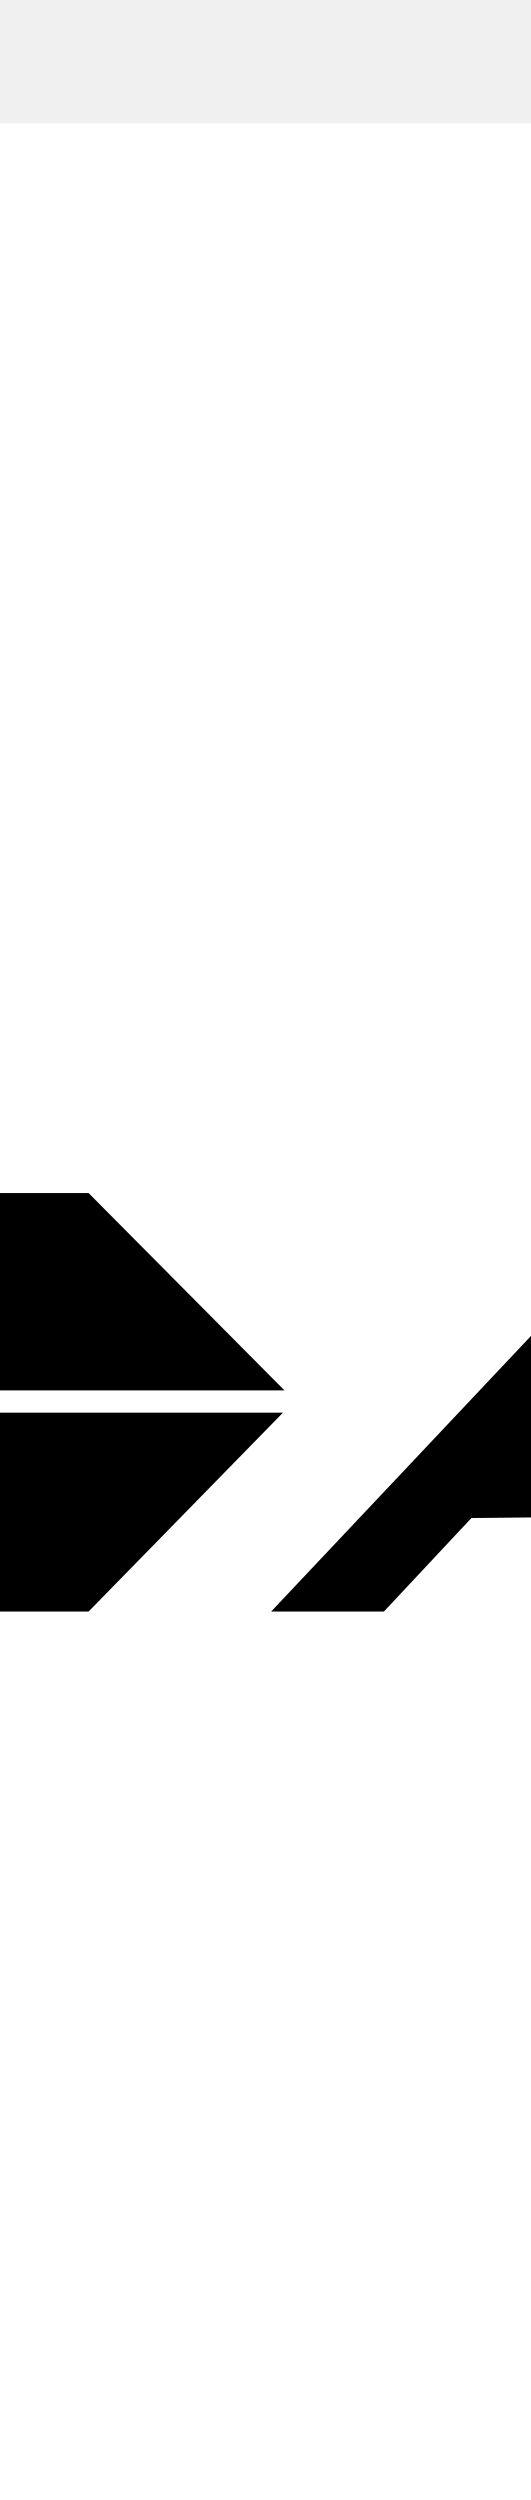
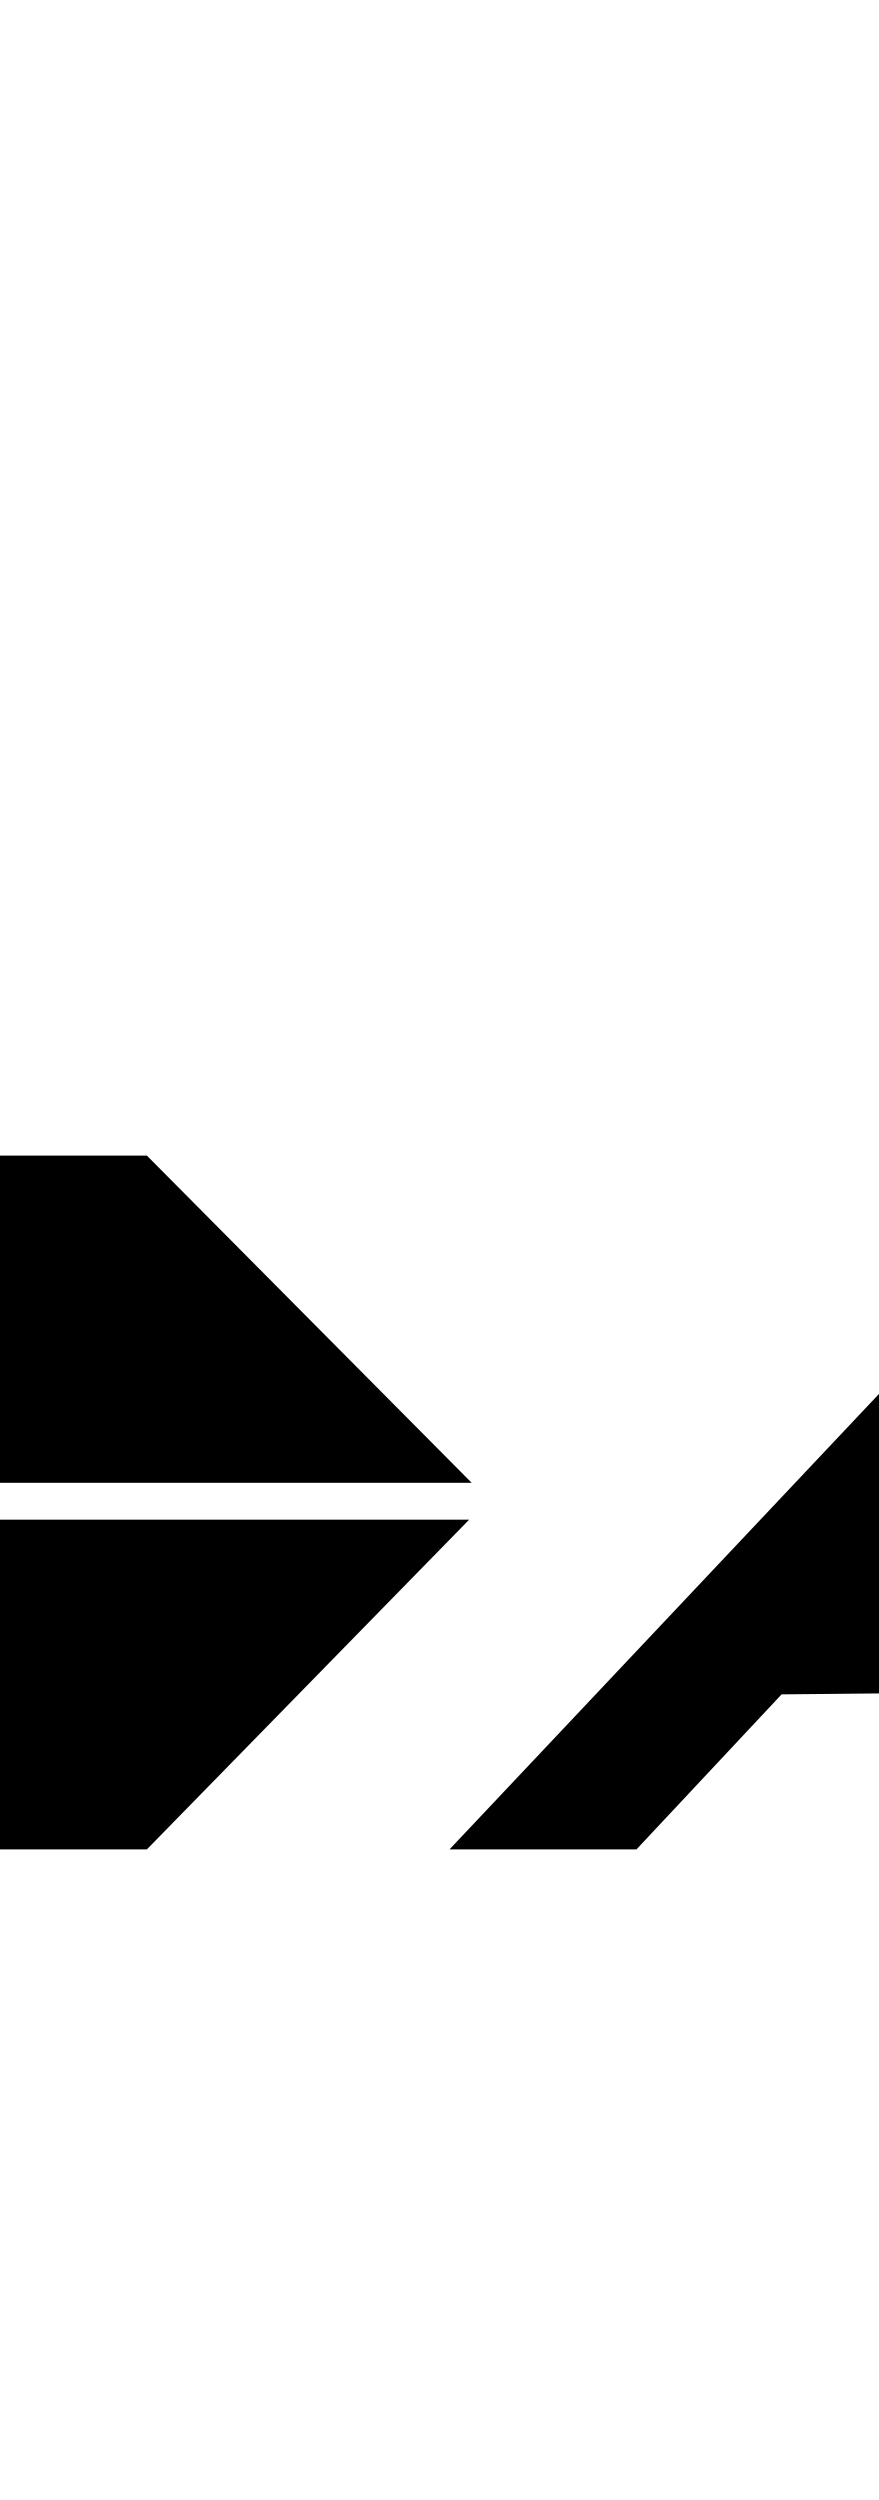
- <svg xmlns="http://www.w3.org/2000/svg" width="10.688" height="50.399" viewBox="20 50 40 70">
+ <svg xmlns="http://www.w3.org/2000/svg" width="10.688" height="30.399" viewBox="20 50 40 70">
  <g fill-rule="evenodd" clip-rule="evenodd">
    <path fill="#fff" d="M0 0h192.756v192.756H0V0z" />
    <path d="M189.697 82.159l-.336-.672-.559-.559-.674-.337-.783-.111-.895.111-.674.337-.559.559-.336.672-.111.784.111.896.336.67.559.561.674.335.895.111.783-.111.674-.335.559-.561.336-.67.225-.896-.225-.784zm-.224 1.566l-.336.561-.447.561-.674.335-.67.112-.785-.112-.559-.335-.559-.561-.225-.561-.111-.782.111-.672.225-.559.559-.561.559-.335.785-.112.67.112.674.335.447.561.336.559.111.672-.111.782z" />
    <path d="M188.576 82.047l-.111-.112v-.111l-.111-.112-.225-.113h-1.79V84.4h.338v-1.345h.67l.783 1.345h.447l-.895-1.345h.334l.227-.112.223-.112.111-.223.113-.337-.113-.112v-.112h-.001zm-.334.224v.337l-.227.109-.223.114h-1.118v-1.007h1.231l.223.111.113.112v.224h.001zM17.728 97.273L2.949 112.277h23.735l14.665-15.004H17.728zM41.463 95.593L26.684 80.704H2.834l14.78 14.889h23.849zM114.461 80.704l-6.381 17.241-3.023-14.106c-1.031-2.677-2.646-3.135-5.375-3.135h-5.823L82.44 112.277h6.716l6.157-17.131 2.688 13.1c1.037 3.111 1.791 3.713 4.926 4.031h6.719l11.529-31.573h-6.714zM130.582 103.879l5.6-15.451c.553-1.529 1.473-2.351 3.133-2.351h9.293l2.016-5.373h-16.682c-4.043 0-7.436 1.42-8.844 5.373l-6.941 19.483c-1.479 4.146.189 6.717 4.588 6.717h16.457l2.018-5.375h-8.734c-2.236 0-2.648-.966-1.904-3.023zM176.262 80.704h-16.457c-4.043 0-7.438 1.421-8.846 5.373l-6.941 19.483c-1.479 4.148.189 6.717 4.59 6.717h16.457c5.084 0 7.73-1.371 9.406-6.047l6.494-18.138c1.471-4.109.137-7.388-4.703-7.388zm-7.278 7.724l-6.158 16.57c-.5 1.348-1.131 1.904-2.574 1.904h-2.463c-2.039 0-1.963-1.314-1.344-3.023l5.598-15.451c.568-1.566 1.365-2.351 3.135-2.351h2.016c1.579 0 2.32.93 1.79 2.351zM75.722 80.704c-3.442 0-6.873 1.622-9.294 4.029l-25.972 27.544h8.508l6.604-7.055 11.306-.109-2.571 7.164h11.754l11.421-31.573H75.722zM60.608 99.961l13.099-13.884-4.983 13.886-8.116-.002z" />
  </g>
</svg>
